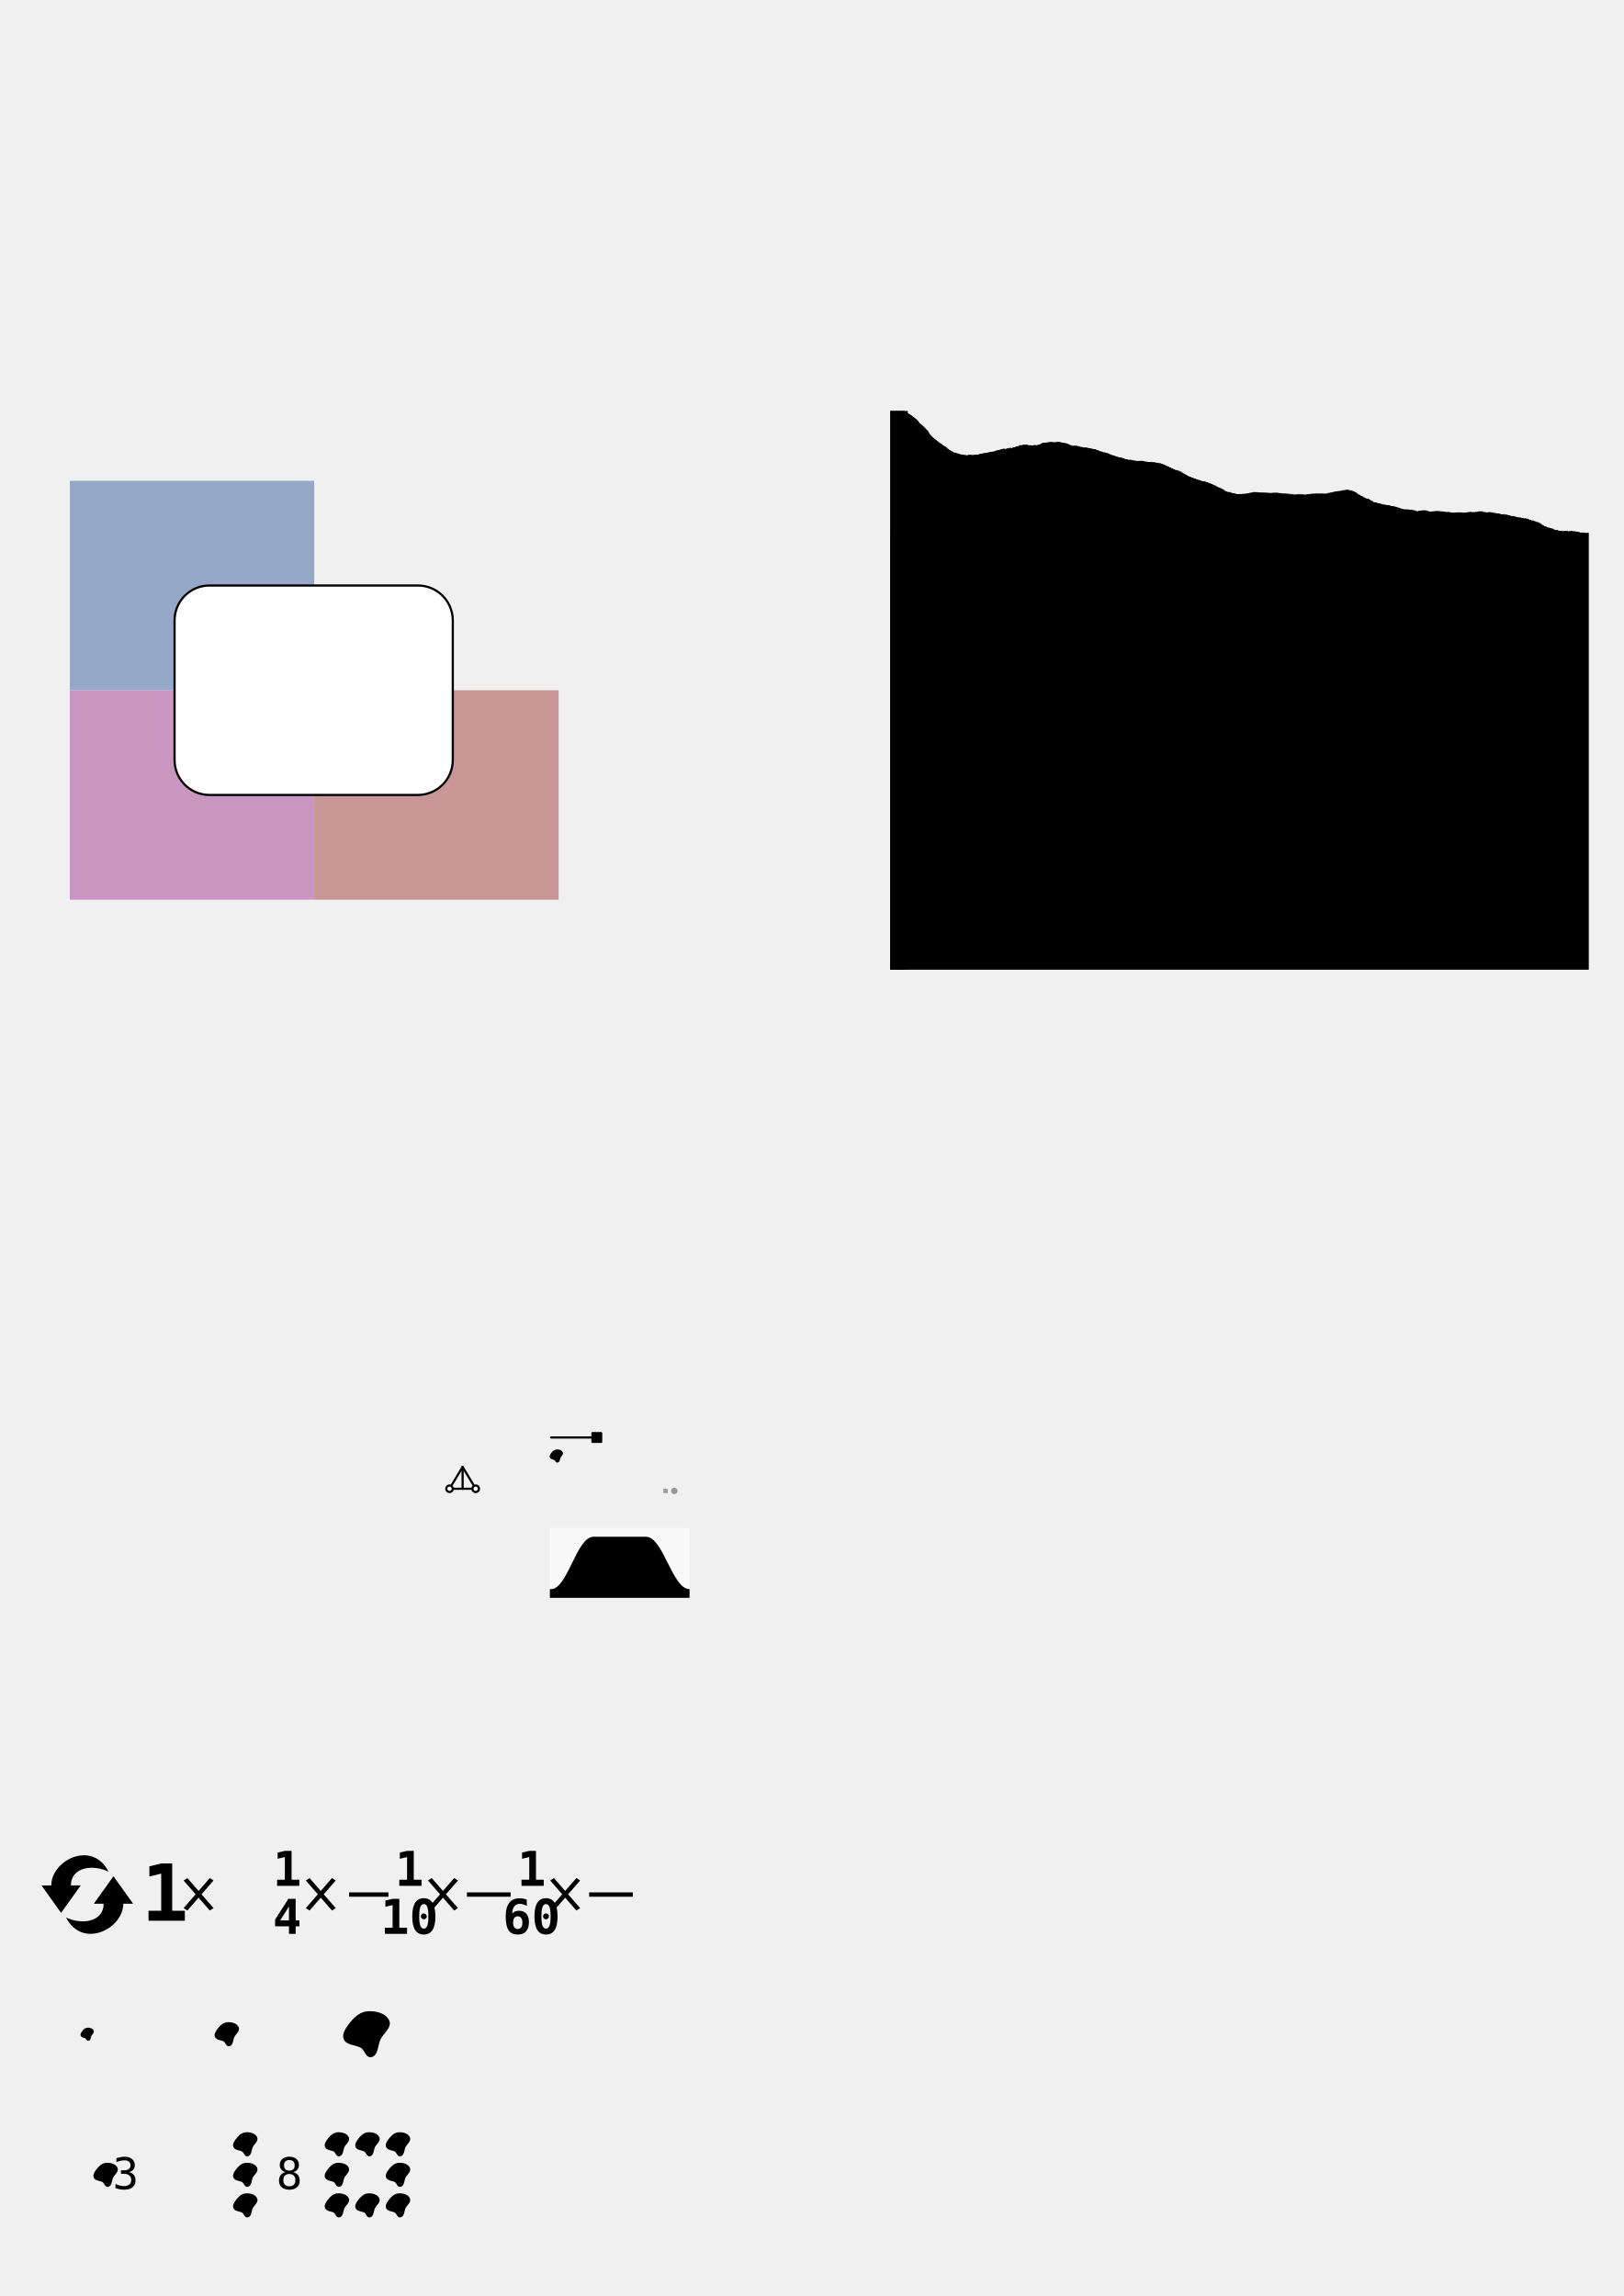
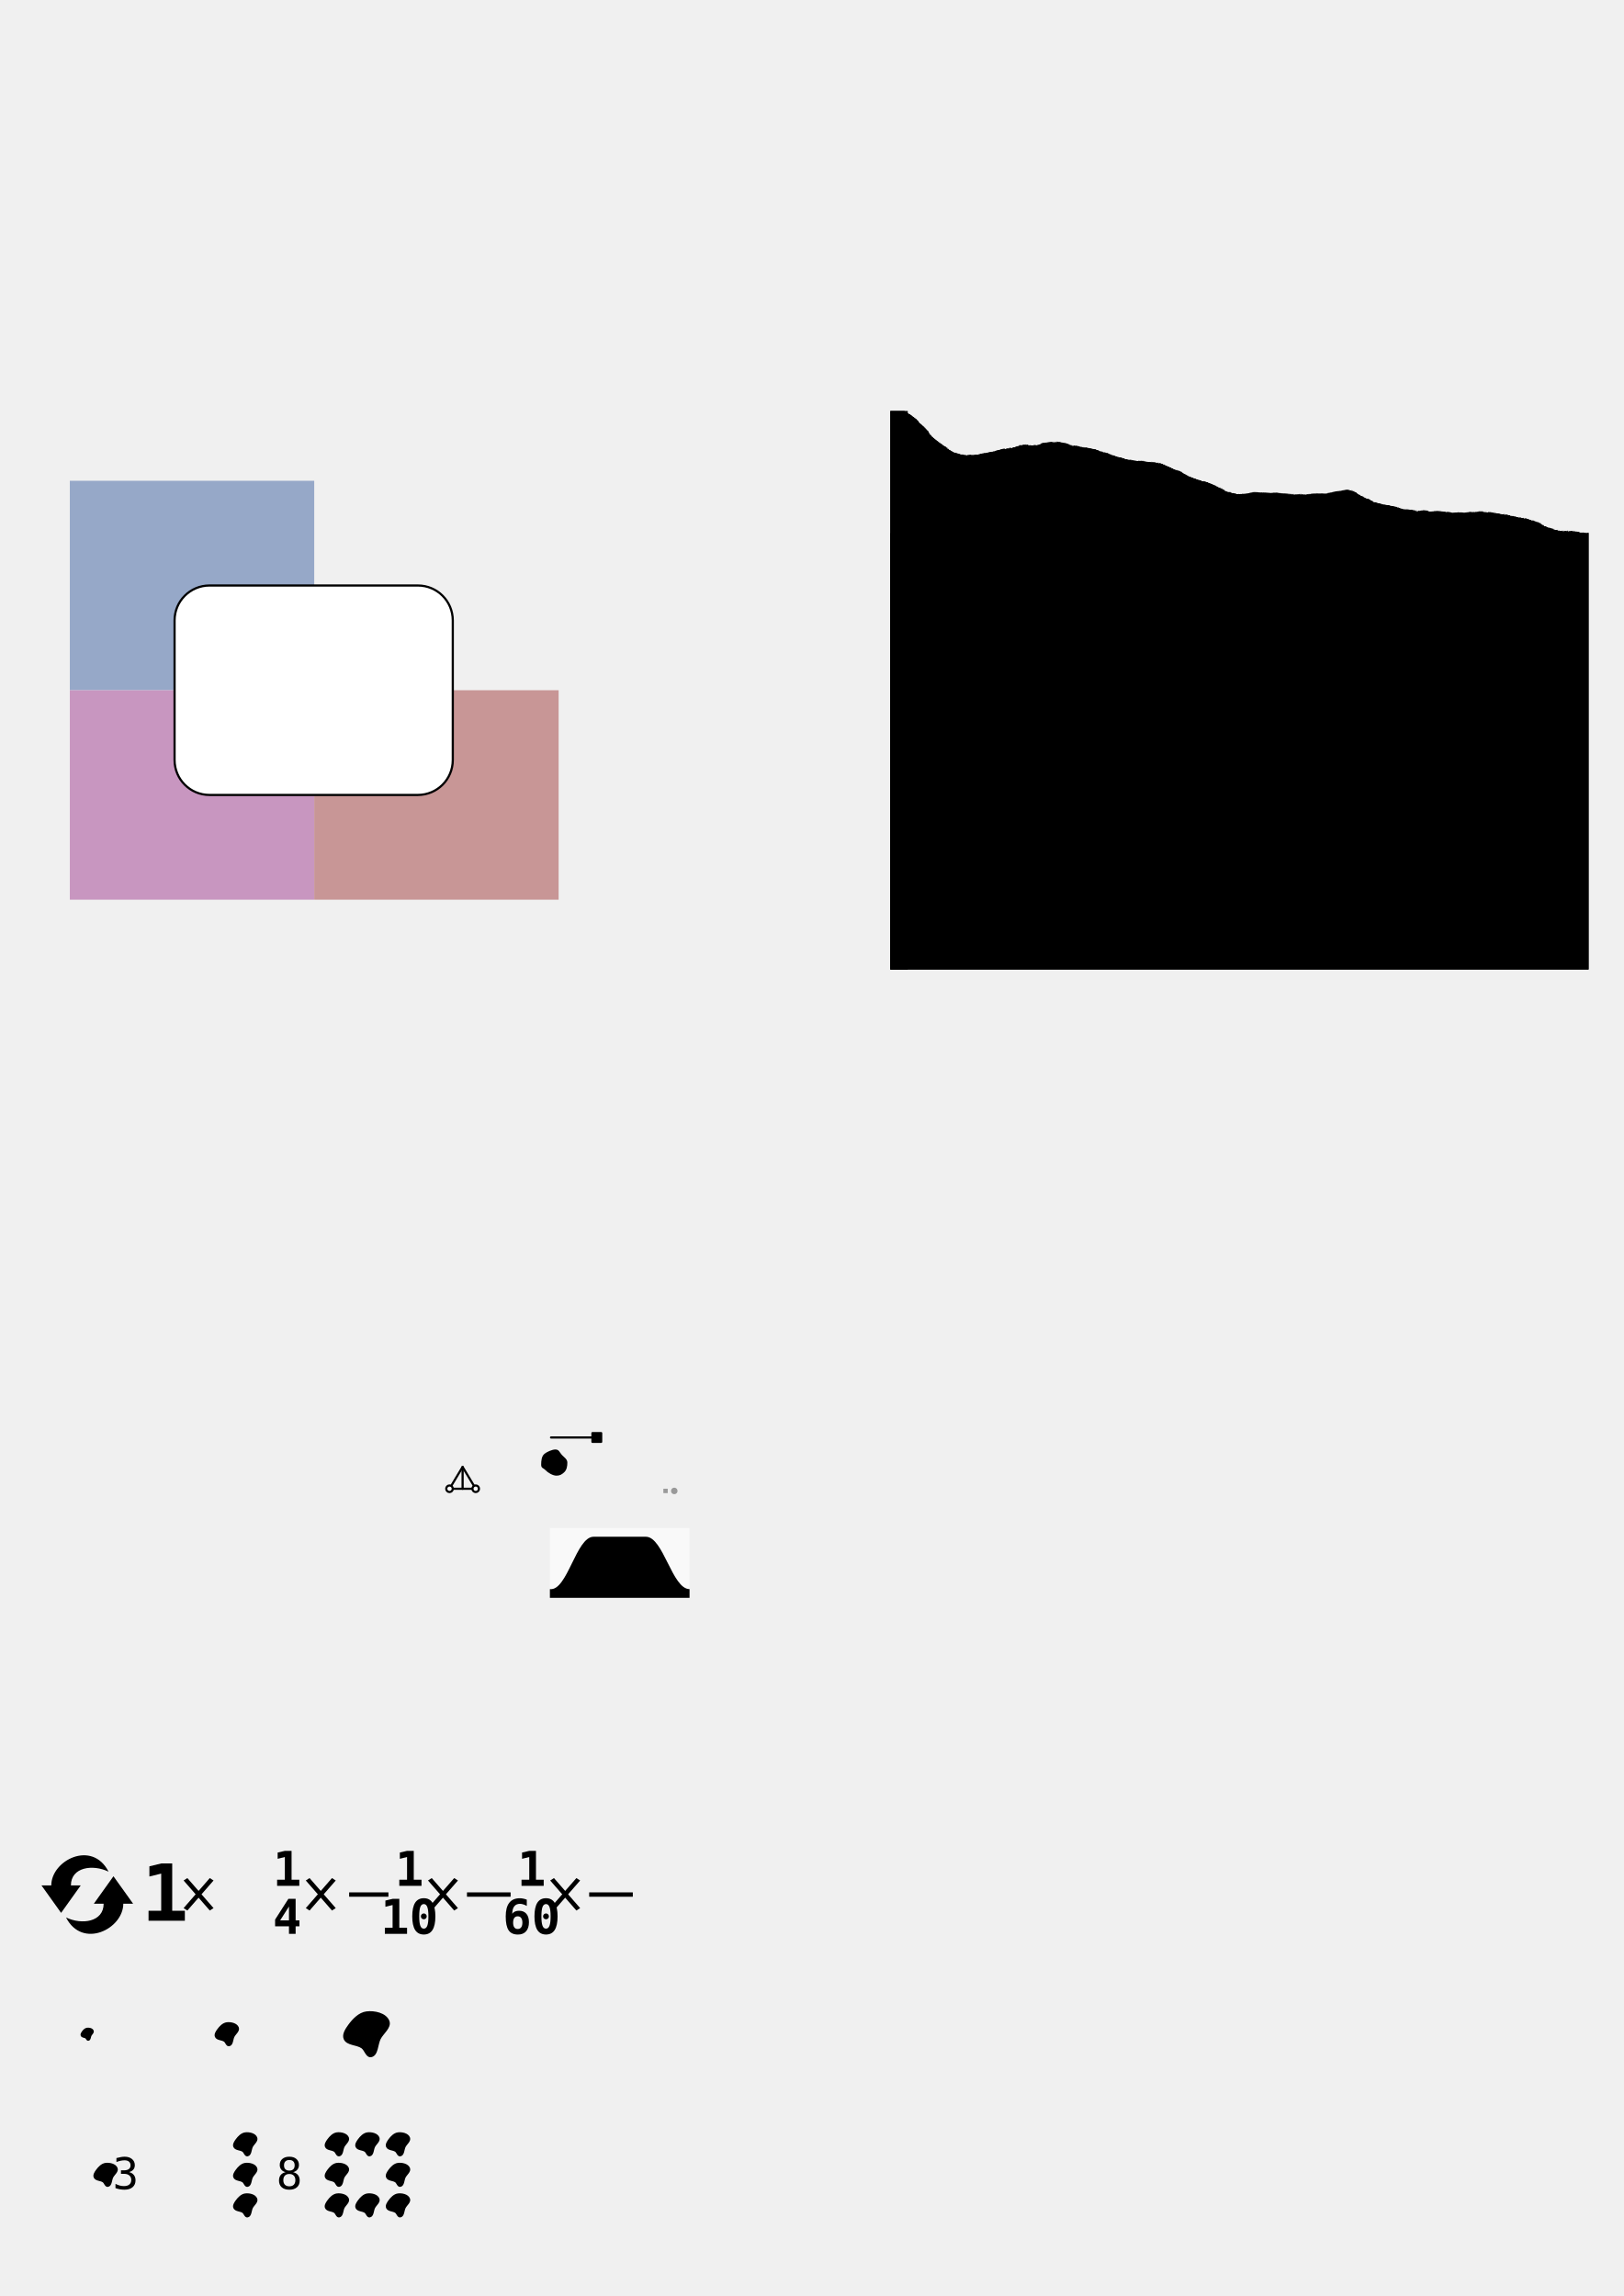
<svg xmlns="http://www.w3.org/2000/svg" width="744.094" height="1052.362" id="svg2" version="1.1">
  <defs id="defs4">
    <filter id="filter3094" height="1.3" width="1.3" y="-0.15" x="-0.15" color-interpolation-filters="sRGB">
      <feMorphology id="feMorphology3102" operator="dilate" radius="1.5 2" result="result3" />
      <feTurbulence id="feTurbulence3104" numOctaves="5" baseFrequency="0.024" type="fractalNoise" seed="100" />
      <feGaussianBlur id="feGaussianBlur3106" stdDeviation="0.5" result="result91" />
-       <feDisplacementMap id="feDisplacementMap3108" in="result3" xChannelSelector="R" yChannelSelector="G" scale="8.58" result="result4" />
+       <feDisplacementMap id="feDisplacementMap3108" in="result3" xChannelSelector="R" yChannelSelector="G" scale="8.58" result="result4" in2="result91" />
      <feComposite id="feComposite3110" in2="result4" in="result4" k3="0.8" k1="1.3" result="result2" operator="arithmetic" />
      <feBlend id="feBlend3112" in2="result2" mode="screen" in="result2" />
    </filter>
    <clipPath clipPathUnits="userSpaceOnUse" id="clipPath3124">
      <rect y="380.362" x="400" height="256" width="320" id="rect3126" style="color:#000000;fill:#cccccc;fill-opacity:1;fill-rule:nonzero;stroke:none;stroke-width:1;marker:none;visibility:visible;display:inline;overflow:visible;enable-background:accumulate" />
    </clipPath>
  </defs>
  <g id="layer1">
    <rect style="color:#000000;fill:#d45500;fill-opacity:0;fill-rule:nonzero;stroke:none;stroke-width:1;marker:none;visibility:visible;display:inline;overflow:visible;enable-background:accumulate" id="rect3801" width="24" height="5" x="240" y="669.362" />
    <g id="g3769">
      <rect y="648.362" x="188" height="48" width="48" id="rect3765" style="color:#000000;fill:#ffffff;fill-opacity:0;fill-rule:nonzero;stroke:none;stroke-width:1;marker:none;visibility:visible;display:inline;overflow:visible;enable-background:accumulate" />
      <g id="g3785">
        <path style="fill:none;stroke:#000000;stroke-width:1px;stroke-linecap:round;stroke-linejoin:round;stroke-opacity:1" d="m 206,682.362 12,0 -6,-10 z" id="path3761" />
        <path style="color:#000000;fill:#ffffff;stroke:#000000;stroke-width:1.333;stroke-miterlimit:4;stroke-dasharray:none;marker:none;visibility:visible;display:inline;overflow:visible;enable-background:accumulate" id="path2987" d="m 208,682.362 a 2,2 0 1 1 -4,0 2,2 0 1 1 4,0 z" transform="matrix(0.7500003,0,0,0.7500001,51.49994,170.5905)" />
        <path transform="matrix(0.7500003,0,0,0.7500001,63.49994,170.5905)" d="m 208,682.362 a 2,2 0 1 1 -4,0 2,2 0 1 1 4,0 z" id="path3759" style="color:#000000;fill:#ffffff;stroke:#000000;stroke-width:1.333;stroke-miterlimit:4;stroke-dasharray:none;marker:none;visibility:visible;display:inline;overflow:visible;enable-background:accumulate" />
        <path style="fill:none;stroke:#000000;stroke-width:1px;stroke-linecap:round;stroke-linejoin:round;stroke-opacity:1" d="m 212,672.362 0,10" id="path3763" />
      </g>
    </g>
    <g id="g3797" transform="translate(49.5,-13.5)" style="fill:#aa0000;stroke:#aa0000">
      <path id="path3793" d="m 223.976,672.362 -20.952,0" style="fill:#000000;stroke:#000000;stroke-width:1px;stroke-linecap:round;stroke-linejoin:round;stroke-opacity:1" />
      <rect y="670.362" x="222" height="4" width="4" id="rect3795" style="color:#000000;fill:#000000;fill-opacity:1;fill-rule:nonzero;stroke:#000000;stroke-width:1;stroke-linecap:round;stroke-linejoin:round;stroke-miterlimit:4;stroke-opacity:1;stroke-dasharray:none;stroke-dashoffset:0;marker:none;visibility:visible;display:inline;overflow:visible;enable-background:accumulate" />
    </g>
-     <path style="fill:#000000;stroke:#000000;stroke-width:1px;stroke-linecap:butt;stroke-linejoin:round;stroke-opacity:1" d="m 254.953,664.857 c -0.826,0.109 -1.513,0.824 -2,1.5 -0.308,0.428 -0.702,1.013 -0.5,1.5 0.285,0.689 1.395,0.564 2,1 0.382,0.276 0.535,1.076 1,1 0.736,-0.119 0.667,-1.333 1,-2 0.333,-0.667 1.265,-1.303 1,-2 -0.319,-0.839 -1.61,-1.118 -2.5,-1 z" id="path3805" />
    <rect style="color:#000000;fill:#999999;fill-opacity:1;fill-rule:nonzero;stroke:none;stroke-width:1;marker:none;visibility:visible;display:inline;overflow:visible;enable-background:accumulate" id="rect3778" width="2" height="2" x="304" y="682.362" />
    <path style="color:#000000;fill:#999999;fill-opacity:1;fill-rule:nonzero;stroke:none;stroke-width:1;marker:none;visibility:visible;display:inline;overflow:visible;enable-background:accumulate" id="path3780" d="m 310,683.362 a 1,1 0 1 1 -2,0 1,1 0 1 1 2,0 z" transform="matrix(1.5,0,0,1.500002,-154.5,-341.6826)" />
    <rect style="color:#000000;fill:#f9f9f9;fill-opacity:1;fill-rule:nonzero;stroke:none;stroke-width:1;marker:none;visibility:visible;display:inline;overflow:visible;enable-background:accumulate" id="rect3784" width="64" height="32" x="252" y="700.362" />
    <path style="fill:#000000;stroke:none" d="m 252,728.362 c 8,1 12,-24 20,-24 l 24,0 c 8,0 12,24 20,24 l 0,4 -64,0 z" id="path3786" />
    <g id="g3013" transform="translate(480,179)">
      <rect y="577.362" x="360" height="395" width="553" id="rect3788" style="color:#000000;fill:#ffffff;fill-opacity:1;fill-rule:nonzero;stroke:none;stroke-width:1;marker:none;visibility:visible;display:inline;overflow:visible;enable-background:accumulate" />
      <rect y="900.362" x="360" height="72" width="553" id="rect3790" style="color:#000000;fill:#000000;fill-opacity:1;fill-rule:nonzero;stroke:none;stroke-width:1;marker:none;visibility:visible;display:inline;overflow:visible;enable-background:accumulate" />
      <path id="path3792" d="m 432,812.362 64,64 208,0 80,-80 0,-80 -96,-96 -136,0 -88,88 0,48 -32,0 0,-152 400,0 0,320 -400,0 z" style="fill:#000000;stroke:none" />
    </g>
    <g id="g3906">
      <g id="g3898">
        <rect style="color:#000000;fill:#ffffff;fill-opacity:0;fill-rule:nonzero;stroke:none;stroke-width:1;marker:none;visibility:visible;display:inline;overflow:visible;enable-background:accumulate" id="rect3011" width="320" height="256" x="408" y="188.362" />
        <path style="fill:#000000;stroke:none;filter:url(#filter3094)" d="m 400,380.362 c 14,8 22,24 40,24 8,0 32,-8 40,-8 8,0 24,8 32,8 16,0 32,16 48,16 16,0 32,0 48,0 24,8 40,8 56,8 22,10e-6 24,8 56,12 l 16,-4 0,216 -352,0 0,-272 z" id="path3018" clip-path="url(#clipPath3124)" transform="translate(8,-192)" />
      </g>
      <rect y="244.362" x="408" height="200" width="320" id="rect3902" style="color:#000000;fill:#000000;fill-opacity:1;fill-rule:nonzero;stroke:none;stroke-width:1;marker:none;visibility:visible;display:inline;overflow:visible;enable-background:accumulate" />
      <rect y="188.362" x="408" height="256" width="8" id="rect3904" style="color:#000000;fill:#000000;fill-opacity:1;fill-rule:nonzero;stroke:none;stroke-width:1;marker:none;visibility:visible;display:inline;overflow:visible;enable-background:accumulate" />
    </g>
    <rect style="color:#000000;fill:#96a8c8;fill-opacity:1;fill-rule:nonzero;stroke:none;stroke-width:1;marker:none;visibility:visible;display:inline;overflow:visible;enable-background:accumulate" id="rect3915" width="112" height="96" x="32" y="220.362" />
    <rect y="316.362" x="32" height="96" width="112" id="rect3917" style="color:#000000;fill:#c896c0;fill-opacity:1;fill-rule:nonzero;stroke:none;stroke-width:1;marker:none;visibility:visible;display:inline;overflow:visible;enable-background:accumulate" />
    <rect style="color:#000000;fill:#f00000;fill-opacity:0;fill-rule:nonzero;stroke:none;stroke-width:1;marker:none;visibility:visible;display:inline;overflow:visible;enable-background:accumulate" id="rect3919" width="112" height="96" x="144" y="220.362" />
    <rect y="316.362" x="144" height="96" width="112" id="rect3921" style="color:#000000;fill:#c89696;fill-opacity:1;fill-rule:nonzero;stroke:none;stroke-width:1;marker:none;visibility:visible;display:inline;overflow:visible;enable-background:accumulate" />
    <rect style="color:#000000;fill:#ffffff;fill-opacity:1;fill-rule:nonzero;stroke:#000000;stroke-width:1;marker:none;visibility:visible;display:inline;overflow:visible;enable-background:accumulate" id="rect3923" width="127.5" height="96" x="80" y="268.362" ry="16" rx="16" />
    <g id="g3959" transform="matrix(0.75,0,0,0.75,4,211.0906)">
      <rect y="844.362" x="16" height="64" width="64" id="rect3925" style="color:#000000;fill:#ffffff;fill-opacity:0;fill-rule:nonzero;stroke:none;stroke-width:1;marker:none;visibility:visible;display:inline;overflow:visible;enable-background:accumulate" />
      <g id="g3947">
        <path style="fill:#000000;stroke:none" d="m 64,865.173 -12,16.785 6,0 c 0,11.19 -13.33,13.065 -23,8.392 10,19.582 35,6.994 35,-8.392 l 6,0 z" id="path3931" />
        <path id="path3933" d="m 32,887.552 12,-16.785 -6,0 c 0,-11.19 13.33,-13.065 23,-8.392 -10,-19.582 -35,-6.994 -35,8.392 l -6,0 z" style="fill:#000000;stroke:none" />
      </g>
    </g>
    <text xml:space="preserve" style="font-size:40px;font-style:normal;font-variant:normal;font-weight:normal;font-stretch:normal;line-height:125%;letter-spacing:0px;word-spacing:0px;fill:#000000;fill-opacity:1;stroke:none;font-family:Deutsch Gothic;-inkscape-font-specification:Deutsch Gothic" x="92.494" y="881.2" id="text3983">
      <tspan id="tspan3985" x="92.494" y="881.2" style="font-size:28px;font-style:normal;font-variant:normal;font-weight:bold;font-stretch:normal;text-align:center;text-anchor:middle;font-family:Consolas;-inkscape-font-specification:Consolas Bold" />
    </text>
    <text id="text4082" y="881.868" x="147.865" style="font-size:40px;font-style:normal;font-variant:normal;font-weight:normal;font-stretch:normal;line-height:125%;letter-spacing:0px;word-spacing:0px;fill:#000000;fill-opacity:1;stroke:none;font-family:Deutsch Gothic;-inkscape-font-specification:Deutsch Gothic" xml:space="preserve">
      <tspan style="font-size:28px;font-style:normal;font-variant:normal;font-weight:bold;font-stretch:normal;text-align:center;text-anchor:middle;font-family:Consolas;-inkscape-font-specification:Consolas Bold" y="881.868" x="147.865" id="tspan4084" />
    </text>
    <g id="g4194">
      <rect style="color:#000000;fill:#ececec;fill-opacity:0;fill-rule:nonzero;stroke:none;stroke-width:1;marker:none;visibility:visible;display:inline;overflow:visible;enable-background:accumulate" id="rect4102" width="48" height="48" x="248" y="844.362" />
      <text id="text4104" y="864.362" x="280" style="font-size:40px;font-style:normal;font-variant:normal;font-weight:normal;font-stretch:normal;line-height:125%;letter-spacing:0px;word-spacing:0px;fill:#000000;fill-opacity:1;stroke:none;font-family:Deutsch Gothic;-inkscape-font-specification:Deutsch Gothic" xml:space="preserve">
        <tspan style="font-size:22px;font-style:normal;font-variant:normal;font-weight:bold;font-stretch:normal;text-align:center;text-anchor:middle;font-family:Consolas;-inkscape-font-specification:Consolas Bold" y="864.362" x="280" id="tspan4106">1</tspan>
      </text>
      <text xml:space="preserve" style="font-size:40px;font-style:normal;font-variant:normal;font-weight:normal;font-stretch:normal;line-height:125%;letter-spacing:0px;word-spacing:0px;fill:#000000;fill-opacity:1;stroke:none;font-family:Deutsch Gothic;-inkscape-font-specification:Deutsch Gothic" x="280" y="886.362" id="text4108">
        <tspan id="tspan4110" x="280" y="886.362" style="font-size:22px;font-style:normal;font-variant:normal;font-weight:bold;font-stretch:normal;text-align:center;text-anchor:middle;font-family:Consolas;-inkscape-font-specification:Consolas Bold">60</tspan>
      </text>
      <path id="path4112" d="m 270,868.362 20,0" style="fill:none;stroke:#000000;stroke-width:2;stroke-linecap:butt;stroke-linejoin:miter;stroke-miterlimit:4;stroke-opacity:1;stroke-dasharray:none" />
      <g transform="matrix(1,0,0,0.8601367,1,121.3331)" style="stroke-width:2;stroke-miterlimit:4;stroke-dasharray:none" id="g4142">
        <path style="fill:none;stroke:#000000;stroke-width:2.156;stroke-linecap:butt;stroke-linejoin:miter;stroke-miterlimit:4;stroke-opacity:1;stroke-dasharray:none" d="m 264,860.362 -12,16" id="path4138" />
        <path style="fill:none;stroke:#000000;stroke-width:2.156;stroke-linecap:butt;stroke-linejoin:miter;stroke-miterlimit:4;stroke-opacity:1;stroke-dasharray:none" d="m 252,860.362 12,16" id="path4140" />
      </g>
    </g>
    <g id="g4183">
      <rect y="844.362" x="192" height="48" width="48" id="rect4086" style="color:#000000;fill:#ececec;fill-opacity:0;fill-rule:nonzero;stroke:none;stroke-width:1;marker:none;visibility:visible;display:inline;overflow:visible;enable-background:accumulate" />
      <text xml:space="preserve" style="font-size:40px;font-style:normal;font-variant:normal;font-weight:normal;font-stretch:normal;line-height:125%;letter-spacing:0px;word-spacing:0px;fill:#000000;fill-opacity:1;stroke:none;font-family:Deutsch Gothic;-inkscape-font-specification:Deutsch Gothic" x="224" y="864.362" id="text4088">
        <tspan id="tspan4090" x="224" y="864.362" style="font-size:22px;font-style:normal;font-variant:normal;font-weight:bold;font-stretch:normal;text-align:center;text-anchor:middle;font-family:Consolas;-inkscape-font-specification:Consolas Bold">1</tspan>
      </text>
      <text id="text4092" y="886.362" x="224" style="font-size:40px;font-style:normal;font-variant:normal;font-weight:normal;font-stretch:normal;line-height:125%;letter-spacing:0px;word-spacing:0px;fill:#000000;fill-opacity:1;stroke:none;font-family:Deutsch Gothic;-inkscape-font-specification:Deutsch Gothic" xml:space="preserve">
        <tspan style="font-size:22px;font-style:normal;font-variant:normal;font-weight:bold;font-stretch:normal;text-align:center;text-anchor:middle;font-family:Consolas;-inkscape-font-specification:Consolas Bold" y="886.362" x="224" id="tspan4094">10</tspan>
      </text>
      <path style="fill:none;stroke:#000000;stroke-width:2;stroke-linecap:butt;stroke-linejoin:miter;stroke-miterlimit:4;stroke-opacity:1;stroke-dasharray:none" d="m 214,868.362 20,0" id="path4096" />
      <g id="g4146" style="stroke-width:2;stroke-miterlimit:4;stroke-dasharray:none" transform="matrix(1,0,0,0.8601367,-55,121.3331)">
        <path id="path4148" d="m 264,860.362 -12,16" style="fill:none;stroke:#000000;stroke-width:2.156;stroke-linecap:butt;stroke-linejoin:miter;stroke-miterlimit:4;stroke-opacity:1;stroke-dasharray:none" />
        <path id="path4150" d="m 252,860.362 12,16" style="fill:none;stroke:#000000;stroke-width:2.156;stroke-linecap:butt;stroke-linejoin:miter;stroke-miterlimit:4;stroke-opacity:1;stroke-dasharray:none" />
      </g>
    </g>
    <g id="g4172">
      <rect style="color:#000000;fill:#ececec;fill-opacity:0;fill-rule:nonzero;stroke:none;stroke-width:1;marker:none;visibility:visible;display:inline;overflow:visible;enable-background:accumulate" id="rect4062" width="48" height="48" x="136" y="844.362" />
      <text id="text4068" y="864.362" x="168" style="font-size:40px;font-style:normal;font-variant:normal;font-weight:normal;font-stretch:normal;line-height:125%;letter-spacing:0px;word-spacing:0px;fill:#000000;fill-opacity:1;stroke:none;font-family:Deutsch Gothic;-inkscape-font-specification:Deutsch Gothic" xml:space="preserve">
        <tspan style="font-size:22px;font-style:normal;font-variant:normal;font-weight:bold;font-stretch:normal;text-align:center;text-anchor:middle;font-family:Consolas;-inkscape-font-specification:Consolas Bold" y="864.362" x="168" id="tspan4070">1</tspan>
      </text>
      <text xml:space="preserve" style="font-size:40px;font-style:normal;font-variant:normal;font-weight:normal;font-stretch:normal;line-height:125%;letter-spacing:0px;word-spacing:0px;fill:#000000;fill-opacity:1;stroke:none;font-family:Deutsch Gothic;-inkscape-font-specification:Deutsch Gothic" x="168" y="886.362" id="text4076">
        <tspan id="tspan4078" x="168" y="886.362" style="font-size:22px;font-style:normal;font-variant:normal;font-weight:bold;font-stretch:normal;text-align:center;text-anchor:middle;font-family:Consolas;-inkscape-font-specification:Consolas Bold">4</tspan>
      </text>
      <path id="path4080" d="m 160,868.362 18,0" style="fill:none;stroke:#000000;stroke-width:2;stroke-linecap:butt;stroke-linejoin:miter;stroke-miterlimit:4;stroke-opacity:1;stroke-dasharray:none" />
      <g transform="matrix(1,0,0,0.8601367,-111,121.3331)" style="stroke-width:2;stroke-miterlimit:4;stroke-dasharray:none" id="g4152">
        <path style="fill:none;stroke:#000000;stroke-width:2.156;stroke-linecap:butt;stroke-linejoin:miter;stroke-miterlimit:4;stroke-opacity:1;stroke-dasharray:none" d="m 264,860.362 -12,16" id="path4154" />
        <path style="fill:none;stroke:#000000;stroke-width:2.156;stroke-linecap:butt;stroke-linejoin:miter;stroke-miterlimit:4;stroke-opacity:1;stroke-dasharray:none" d="m 252,860.362 12,16" id="path4156" />
      </g>
    </g>
    <g id="g4164">
      <rect y="844.362" x="80" height="48" width="48" id="rect3981" style="color:#000000;fill:#ececec;fill-opacity:0;fill-rule:nonzero;stroke:none;stroke-width:1;marker:none;visibility:visible;display:inline;overflow:visible;enable-background:accumulate" />
      <text xml:space="preserve" style="font-size:40px;font-style:normal;font-variant:normal;font-weight:normal;font-stretch:normal;line-height:125%;letter-spacing:0px;word-spacing:0px;fill:#000000;fill-opacity:1;stroke:none;font-family:Deutsch Gothic;-inkscape-font-specification:Deutsch Gothic" x="112" y="880.362" id="text4058">
        <tspan id="tspan4060" x="112" y="880.362" style="font-size:36px;font-style:normal;font-variant:normal;font-weight:bold;font-stretch:normal;text-align:center;text-anchor:middle;font-family:Consolas;-inkscape-font-specification:Consolas Bold">1</tspan>
      </text>
      <g id="g4158" style="stroke-width:2;stroke-miterlimit:4;stroke-dasharray:none" transform="matrix(1,0,0,0.8601367,-167,121.3331)">
        <path id="path4160" d="m 264,860.362 -12,16" style="fill:none;stroke:#000000;stroke-width:2.156;stroke-linecap:butt;stroke-linejoin:miter;stroke-miterlimit:4;stroke-opacity:1;stroke-dasharray:none" />
        <path id="path4162" d="m 252,860.362 12,16" style="fill:none;stroke:#000000;stroke-width:2.156;stroke-linecap:butt;stroke-linejoin:miter;stroke-miterlimit:4;stroke-opacity:1;stroke-dasharray:none" />
      </g>
    </g>
    <g id="g4223">
      <rect y="908.362" x="16" height="48" width="48" id="rect4207" style="color:#000000;fill:#cccccc;fill-opacity:0;fill-rule:nonzero;stroke:none;stroke-width:2;marker:none;visibility:visible;display:inline;overflow:visible;enable-background:accumulate" />
      <path id="path4209" d="m 39.953,929.888 c -0.826,0.109 -1.513,0.824 -2,1.5 -0.308,0.428 -0.702,1.013 -0.5,1.5 0.285,0.689 1.395,0.564 2,1 0.382,0.276 0.535,1.076 1,1 0.736,-0.119 0.667,-1.333 1,-2 0.333,-0.667 1.265,-1.303 1,-2 -0.319,-0.839 -1.61,-1.118 -2.5,-1 z" style="fill:#000000;stroke:#000000;stroke-width:1px;stroke-linecap:butt;stroke-linejoin:round;stroke-opacity:1" />
    </g>
    <g id="g4227">
      <rect style="color:#000000;fill:#cccccc;fill-opacity:0;fill-rule:nonzero;stroke:none;stroke-width:2;marker:none;visibility:visible;display:inline;overflow:visible;enable-background:accumulate" id="rect4211" width="48" height="48" x="80" y="908.362" />
      <path style="fill:#000000;stroke:#000000;stroke-width:1px;stroke-linecap:butt;stroke-linejoin:round;stroke-opacity:1" d="m 103.957,927.398 c -1.652,0.219 -3.025,1.648 -4,3 -0.616,0.855 -1.403,2.026 -1,3 0.57,1.377 2.791,1.128 4,2 0.765,0.551 1.069,2.151 2,2 1.471,-0.239 1.333,-2.667 2,-4 0.667,-1.333 2.53,-2.607 2,-4 -0.638,-1.678 -3.22,-2.235 -5,-2 z" id="path4213" />
    </g>
    <g id="g4231">
      <rect y="908.362" x="144" height="48" width="48" id="rect4215" style="color:#000000;fill:#cccccc;fill-opacity:0;fill-rule:nonzero;stroke:none;stroke-width:2;marker:none;visibility:visible;display:inline;overflow:visible;enable-background:accumulate" />
      <path id="path4217" d="m 167.966,922.419 c -3.305,0.437 -6.051,3.296 -8,6 -1.233,1.71 -2.807,4.052 -2,6 1.141,2.754 5.581,2.257 8,4 1.53,1.103 2.139,4.302 4,4 2.943,-0.478 2.667,-5.333 4,-8 1.333,-2.667 5.06,-5.213 4,-8 -1.276,-3.356 -6.441,-4.471 -10,-4 z" style="fill:#000000;stroke:#000000;stroke-width:1px;stroke-linecap:butt;stroke-linejoin:round;stroke-opacity:1" />
    </g>
    <g id="g4303">
      <g transform="translate(-4,4)" id="g4243">
        <rect y="968.362" x="20" height="48" width="48" id="rect4237" style="color:#000000;fill:#cccccc;fill-opacity:0;fill-rule:nonzero;stroke:none;stroke-width:2;marker:none;visibility:visible;display:inline;overflow:visible;enable-background:accumulate" />
        <path id="path4239" d="m 52.406,987.852 c -1.652,0.219 -3.025,1.648 -4,3 -0.616,0.855 -1.403,2.026 -1,3 0.57,1.377 2.791,1.128 4,2 0.765,0.551 1.069,2.151 2,2 1.471,-0.239 1.333,-2.667 2,-4 0.667,-1.333 2.53,-2.607 2,-4 -0.638,-1.678 -3.22,-2.235 -5,-2 z" style="fill:#000000;stroke:#000000;stroke-width:1px;stroke-linecap:butt;stroke-linejoin:round;stroke-opacity:1" />
      </g>
      <text id="text4247" y="1003.362" x="30" style="font-size:40px;font-style:normal;font-variant:normal;font-weight:normal;font-stretch:normal;line-height:125%;letter-spacing:0px;word-spacing:0px;fill:#000000;fill-opacity:1;stroke:none;font-family:Deutsch Gothic;-inkscape-font-specification:Deutsch Gothic" xml:space="preserve">
        <tspan style="font-size:20px;font-style:normal;font-variant:normal;font-weight:normal;font-stretch:normal;text-align:center;text-anchor:middle;font-family:Consolas;-inkscape-font-specification:Consolas" y="1003.362" x="30" id="tspan4249">1</tspan>
      </text>
    </g>
    <g id="g4310">
      <g id="g4263" transform="translate(60,4)">
        <rect style="color:#000000;fill:#cccccc;fill-opacity:0;fill-rule:nonzero;stroke:none;stroke-width:2;marker:none;visibility:visible;display:inline;overflow:visible;enable-background:accumulate" id="rect4265" width="48" height="48" x="20" y="968.362" />
        <path style="fill:#000000;stroke:#000000;stroke-width:1px;stroke-linecap:butt;stroke-linejoin:round;stroke-opacity:1" d="m 52.406,987.852 c -1.652,0.219 -3.025,1.648 -4,3 -0.616,0.855 -1.403,2.026 -1,3 0.57,1.377 2.791,1.128 4,2 0.765,0.551 1.069,2.151 2,2 1.471,-0.239 1.333,-2.667 2,-4 0.667,-1.333 2.53,-2.607 2,-4 -0.638,-1.678 -3.22,-2.235 -5,-2 z" id="path4267" />
        <path id="path4283" d="m 52.406,973.852 c -1.652,0.219 -3.025,1.648 -4,3 -0.616,0.855 -1.403,2.026 -1,3 0.57,1.377 2.791,1.128 4,2 0.765,0.551 1.069,2.151 2,2 1.471,-0.239 1.333,-2.667 2,-4 0.667,-1.333 2.53,-2.607 2,-4 -0.638,-1.678 -3.22,-2.235 -5,-2 z" style="fill:#000000;stroke:#000000;stroke-width:1px;stroke-linecap:butt;stroke-linejoin:round;stroke-opacity:1" />
        <path style="fill:#000000;stroke:#000000;stroke-width:1px;stroke-linecap:butt;stroke-linejoin:round;stroke-opacity:1" d="m 52.406,1001.852 c -1.652,0.218 -3.025,1.648 -4,3 -0.616,0.855 -1.403,2.026 -1,3 0.57,1.377 2.791,1.128 4,2 0.765,0.551 1.069,2.151 2,2 1.471,-0.239 1.333,-2.667 2,-4 0.667,-1.333 2.53,-2.607 2,-4 -0.638,-1.678 -3.22,-2.235 -5,-2 z" id="path4285" />
      </g>
      <text xml:space="preserve" style="font-size:40px;font-style:normal;font-variant:normal;font-weight:normal;font-stretch:normal;line-height:125%;letter-spacing:0px;word-spacing:0px;fill:#000000;fill-opacity:1;stroke:none;font-family:Deutsch Gothic;-inkscape-font-specification:Deutsch Gothic" x="94" y="1003.362" id="text4269">
        <tspan id="tspan4271" x="94" y="1003.362" style="font-size:20px;font-style:normal;font-variant:normal;font-weight:normal;font-stretch:normal;text-align:center;text-anchor:middle;font-family:Consolas;-inkscape-font-specification:Consolas">3</tspan>
      </text>
    </g>
    <g id="g4319">
      <g transform="translate(124,4)" id="g4273">
        <rect y="968.362" x="20" height="48" width="48" id="rect4275" style="color:#000000;fill:#cccccc;fill-opacity:0;fill-rule:nonzero;stroke:none;stroke-width:2;marker:none;visibility:visible;display:inline;overflow:visible;enable-background:accumulate" />
        <path id="path4277" d="m 30.406,973.852 c -1.652,0.219 -3.025,1.648 -4,3 -0.616,0.855 -1.403,2.026 -1,3 0.57,1.377 2.791,1.128 4,2 0.765,0.551 1.069,2.151 2,2 1.471,-0.239 1.333,-2.667 2,-4 0.667,-1.333 2.53,-2.607 2,-4 -0.638,-1.678 -3.22,-2.235 -5,-2 z" style="fill:#000000;stroke:#000000;stroke-width:1px;stroke-linecap:butt;stroke-linejoin:round;stroke-opacity:1" />
        <path style="fill:#000000;stroke:#000000;stroke-width:1px;stroke-linecap:butt;stroke-linejoin:round;stroke-opacity:1" d="m 44.406,973.852 c -1.652,0.219 -3.025,1.648 -4,3 -0.616,0.855 -1.403,2.026 -1,3 0.57,1.377 2.791,1.128 4,2 0.765,0.551 1.069,2.151 2,2 1.471,-0.239 1.333,-2.667 2,-4 0.667,-1.333 2.53,-2.607 2,-4 -0.638,-1.678 -3.22,-2.235 -5,-2 z" id="path4287" />
        <path id="path4289" d="m 58.406,973.852 c -1.652,0.219 -3.025,1.648 -4,3 -0.616,0.855 -1.403,2.026 -1,3 0.57,1.377 2.791,1.128 4,2 0.765,0.551 1.069,2.151 2,2 1.471,-0.239 1.333,-2.667 2,-4 0.667,-1.333 2.53,-2.607 2,-4 -0.638,-1.678 -3.22,-2.235 -5,-2 z" style="fill:#000000;stroke:#000000;stroke-width:1px;stroke-linecap:butt;stroke-linejoin:round;stroke-opacity:1" />
        <path style="fill:#000000;stroke:#000000;stroke-width:1px;stroke-linecap:butt;stroke-linejoin:round;stroke-opacity:1" d="m 30.406,987.852 c -1.652,0.219 -3.025,1.648 -4,3 -0.616,0.855 -1.403,2.026 -1,3 0.57,1.377 2.791,1.128 4,2 0.765,0.551 1.069,2.151 2,2 1.471,-0.239 1.333,-2.667 2,-4 0.667,-1.333 2.53,-2.607 2,-4 -0.638,-1.678 -3.22,-2.235 -5,-2 z" id="path4291" />
        <path style="fill:#000000;stroke:#000000;stroke-width:1px;stroke-linecap:butt;stroke-linejoin:round;stroke-opacity:1" d="m 58.406,987.852 c -1.652,0.219 -3.025,1.648 -4,3 -0.616,0.855 -1.403,2.026 -1,3 0.57,1.377 2.791,1.128 4,2 0.765,0.551 1.069,2.151 2,2 1.471,-0.239 1.333,-2.667 2,-4 0.667,-1.333 2.53,-2.607 2,-4 -0.638,-1.678 -3.22,-2.235 -5,-2 z" id="path4295" />
        <path id="path4297" d="m 30.406,1001.852 c -1.652,0.218 -3.025,1.648 -4,3 -0.616,0.855 -1.403,2.026 -1,3 0.57,1.377 2.791,1.128 4,2 0.765,0.551 1.069,2.151 2,2 1.471,-0.239 1.333,-2.667 2,-4 0.667,-1.333 2.53,-2.607 2,-4 -0.638,-1.678 -3.22,-2.235 -5,-2 z" style="fill:#000000;stroke:#000000;stroke-width:1px;stroke-linecap:butt;stroke-linejoin:round;stroke-opacity:1" />
        <path style="fill:#000000;stroke:#000000;stroke-width:1px;stroke-linecap:butt;stroke-linejoin:round;stroke-opacity:1" d="m 44.406,1001.852 c -1.652,0.218 -3.025,1.648 -4,3 -0.616,0.855 -1.403,2.026 -1,3 0.57,1.377 2.791,1.128 4,2 0.765,0.551 1.069,2.151 2,2 1.471,-0.239 1.333,-2.667 2,-4 0.667,-1.333 2.53,-2.607 2,-4 -0.638,-1.678 -3.22,-2.235 -5,-2 z" id="path4299" />
        <path id="path4301" d="m 58.406,1001.852 c -1.652,0.218 -3.025,1.648 -4,3 -0.616,0.855 -1.403,2.026 -1,3 0.57,1.377 2.791,1.128 4,2 0.765,0.551 1.069,2.151 2,2 1.471,-0.239 1.333,-2.667 2,-4 0.667,-1.333 2.53,-2.607 2,-4 -0.638,-1.678 -3.22,-2.235 -5,-2 z" style="fill:#000000;stroke:#000000;stroke-width:1px;stroke-linecap:butt;stroke-linejoin:round;stroke-opacity:1" />
      </g>
      <text id="text4279" y="1003.362" x="169" style="font-size:40px;font-style:normal;font-variant:normal;font-weight:normal;font-stretch:normal;line-height:125%;letter-spacing:0px;word-spacing:0px;fill:#000000;fill-opacity:1;stroke:none;font-family:Deutsch Gothic;-inkscape-font-specification:Deutsch Gothic" xml:space="preserve">
        <tspan style="font-size:20px;font-style:normal;font-variant:normal;font-weight:normal;font-stretch:normal;text-align:center;text-anchor:middle;font-family:Consolas;-inkscape-font-specification:Consolas" y="1003.362" x="169" id="tspan4281">8</tspan>
      </text>
    </g>
+     <path style="color:#000000;fill:#000000;fill-opacity:1;fill-rule:nonzero;stroke:none;stroke-width:2;marker:none;visibility:visible;display:inline;overflow:visible;enable-background:accumulate" d="m 260,670.362 c 0,1.759 -0.294,3.403 -1.5,4.5 -1.066,0.97 -1.946,1.5 -3.5,1.5 -1.699,0 -3.908,-1.366 -5,-2.5 -1.038,-1.079 -2,-0.885 -2,-2.5 0,-1.851 0.182,-3.899 1.5,-5 1.041,-0.869 3.538,-2 5,-2 1.739,0 1.904,1.318 3,2.5 0.992,1.07 2.5,1.925 2.5,3.5 z" id="path3114" />
+     <rect style="color:#000000;fill:#000000;fill-opacity:0;fill-rule:nonzero;stroke:none;stroke-width:2;marker:none;visibility:visible;display:inline;overflow:visible;enable-background:accumulate" id="rect3887" width="48" height="48" x="16" y="780.362" />
  </g>
</svg>
